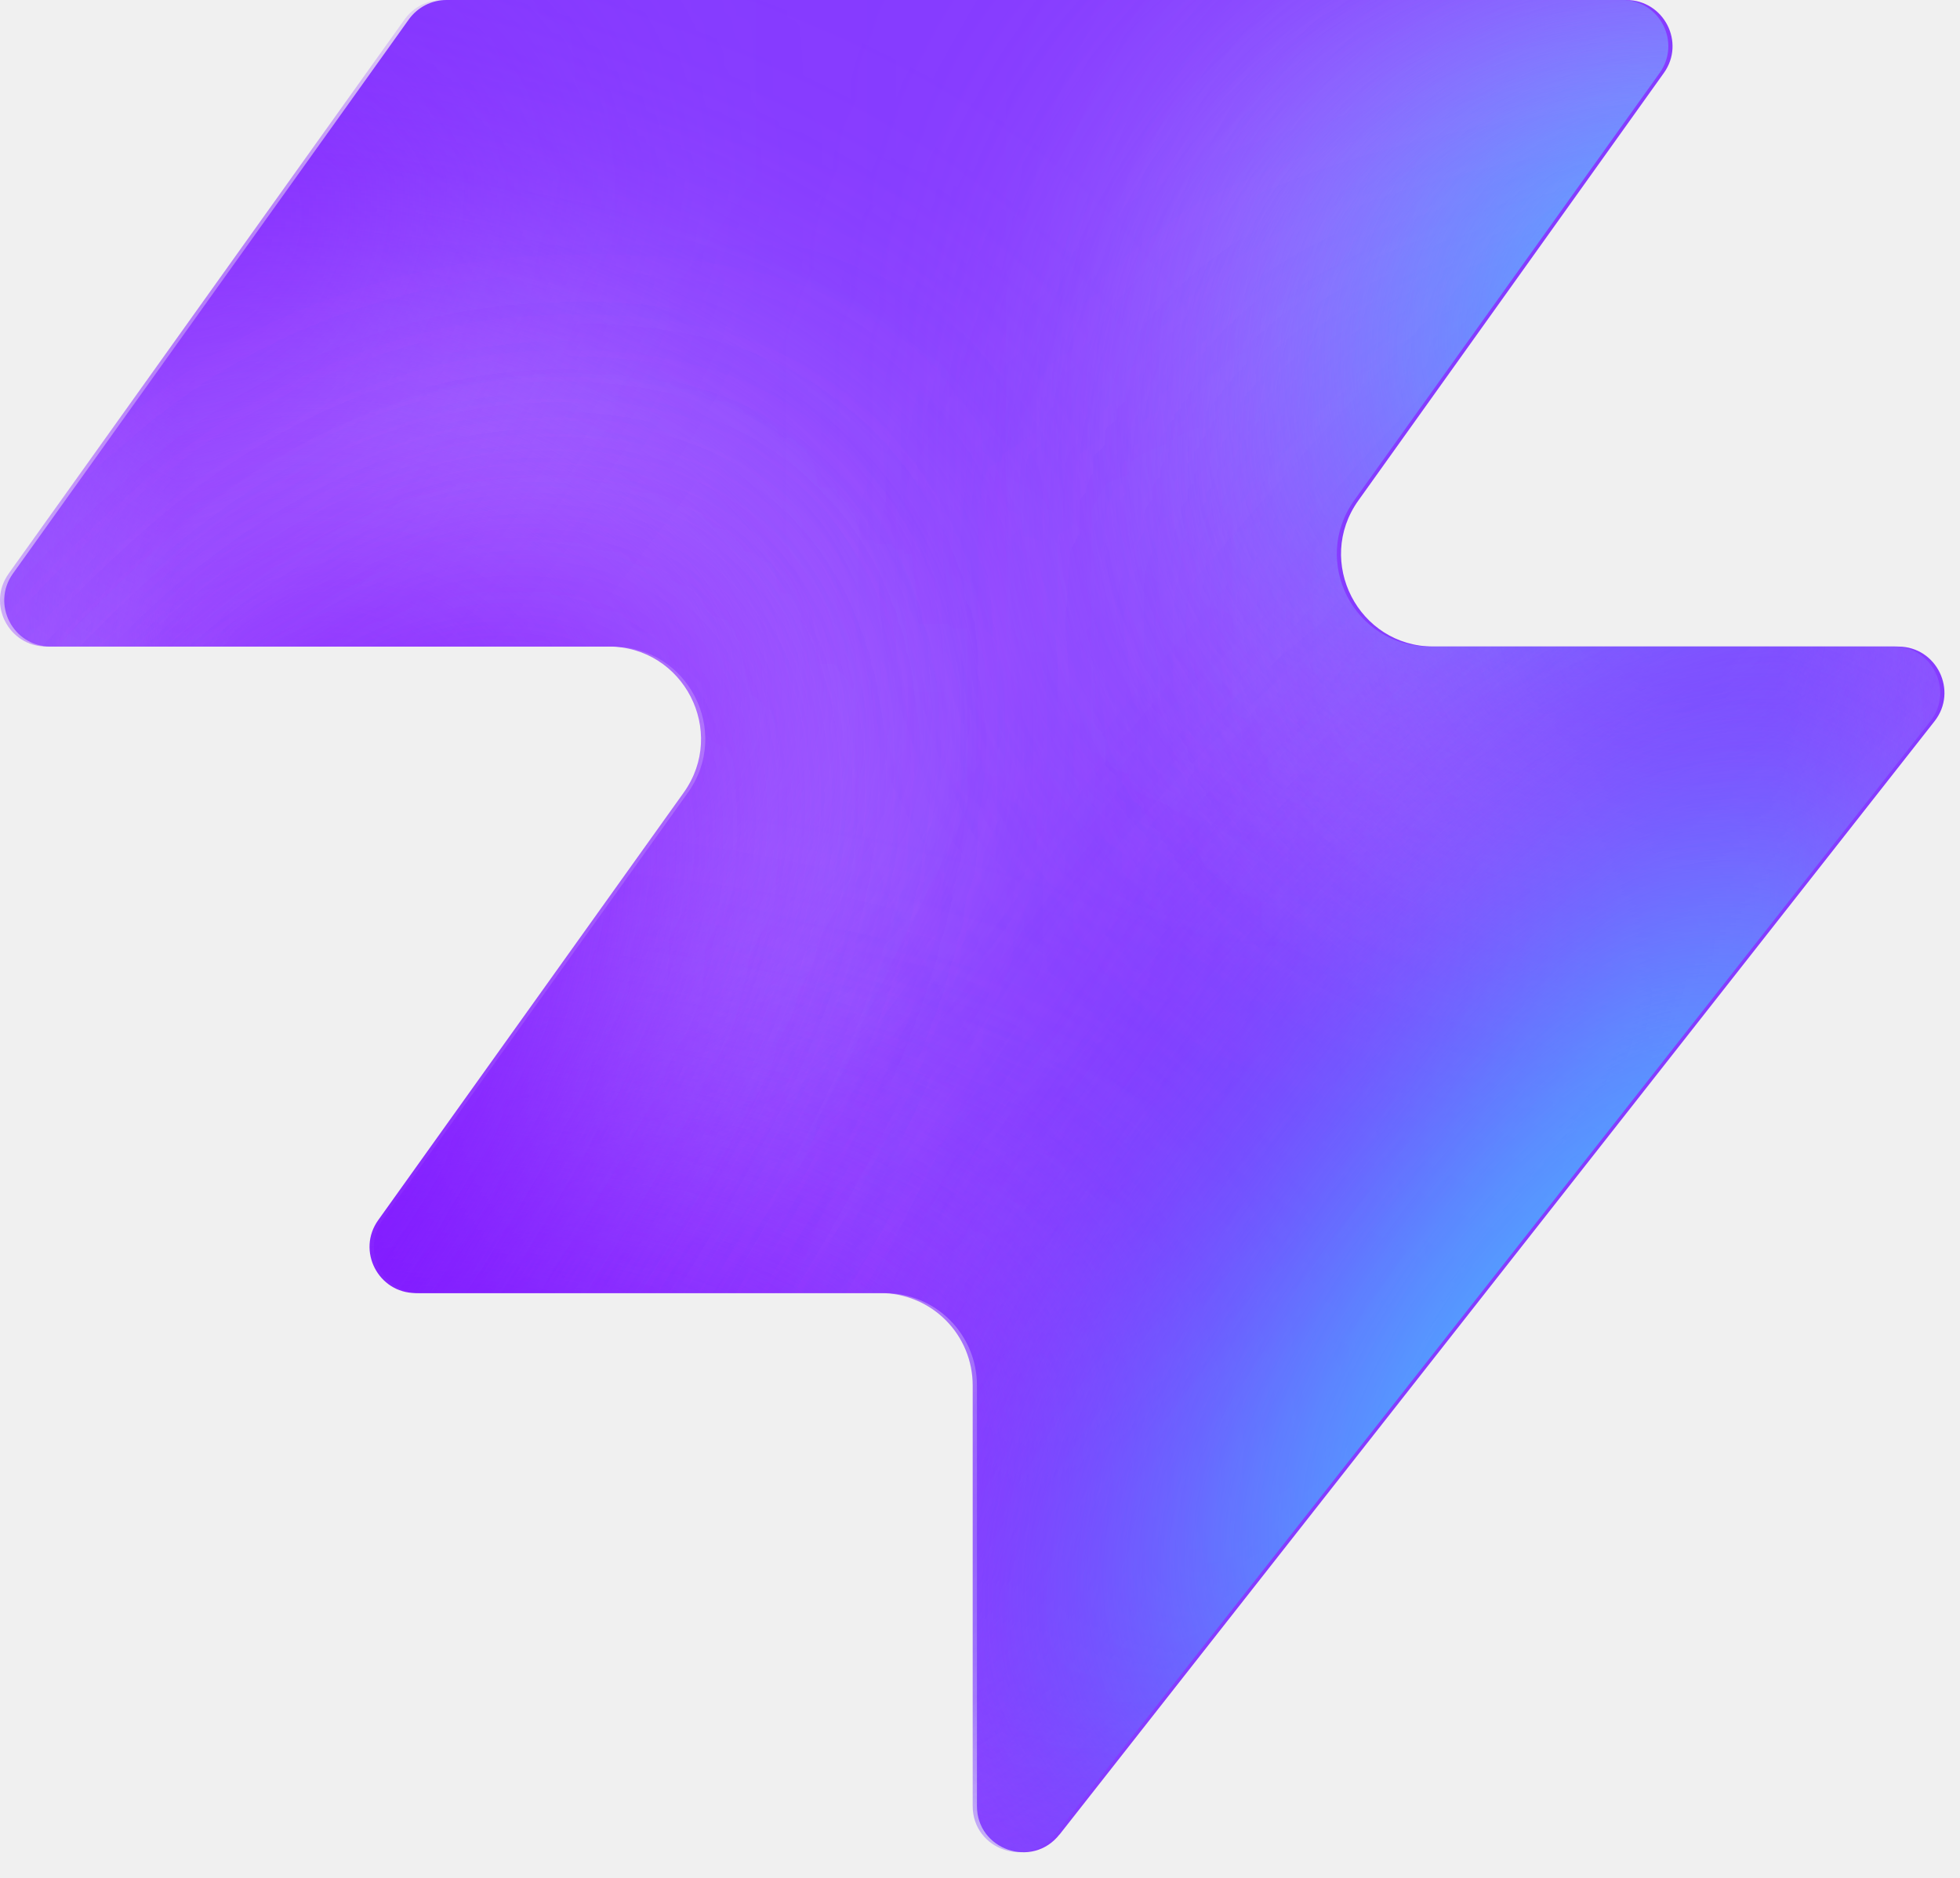
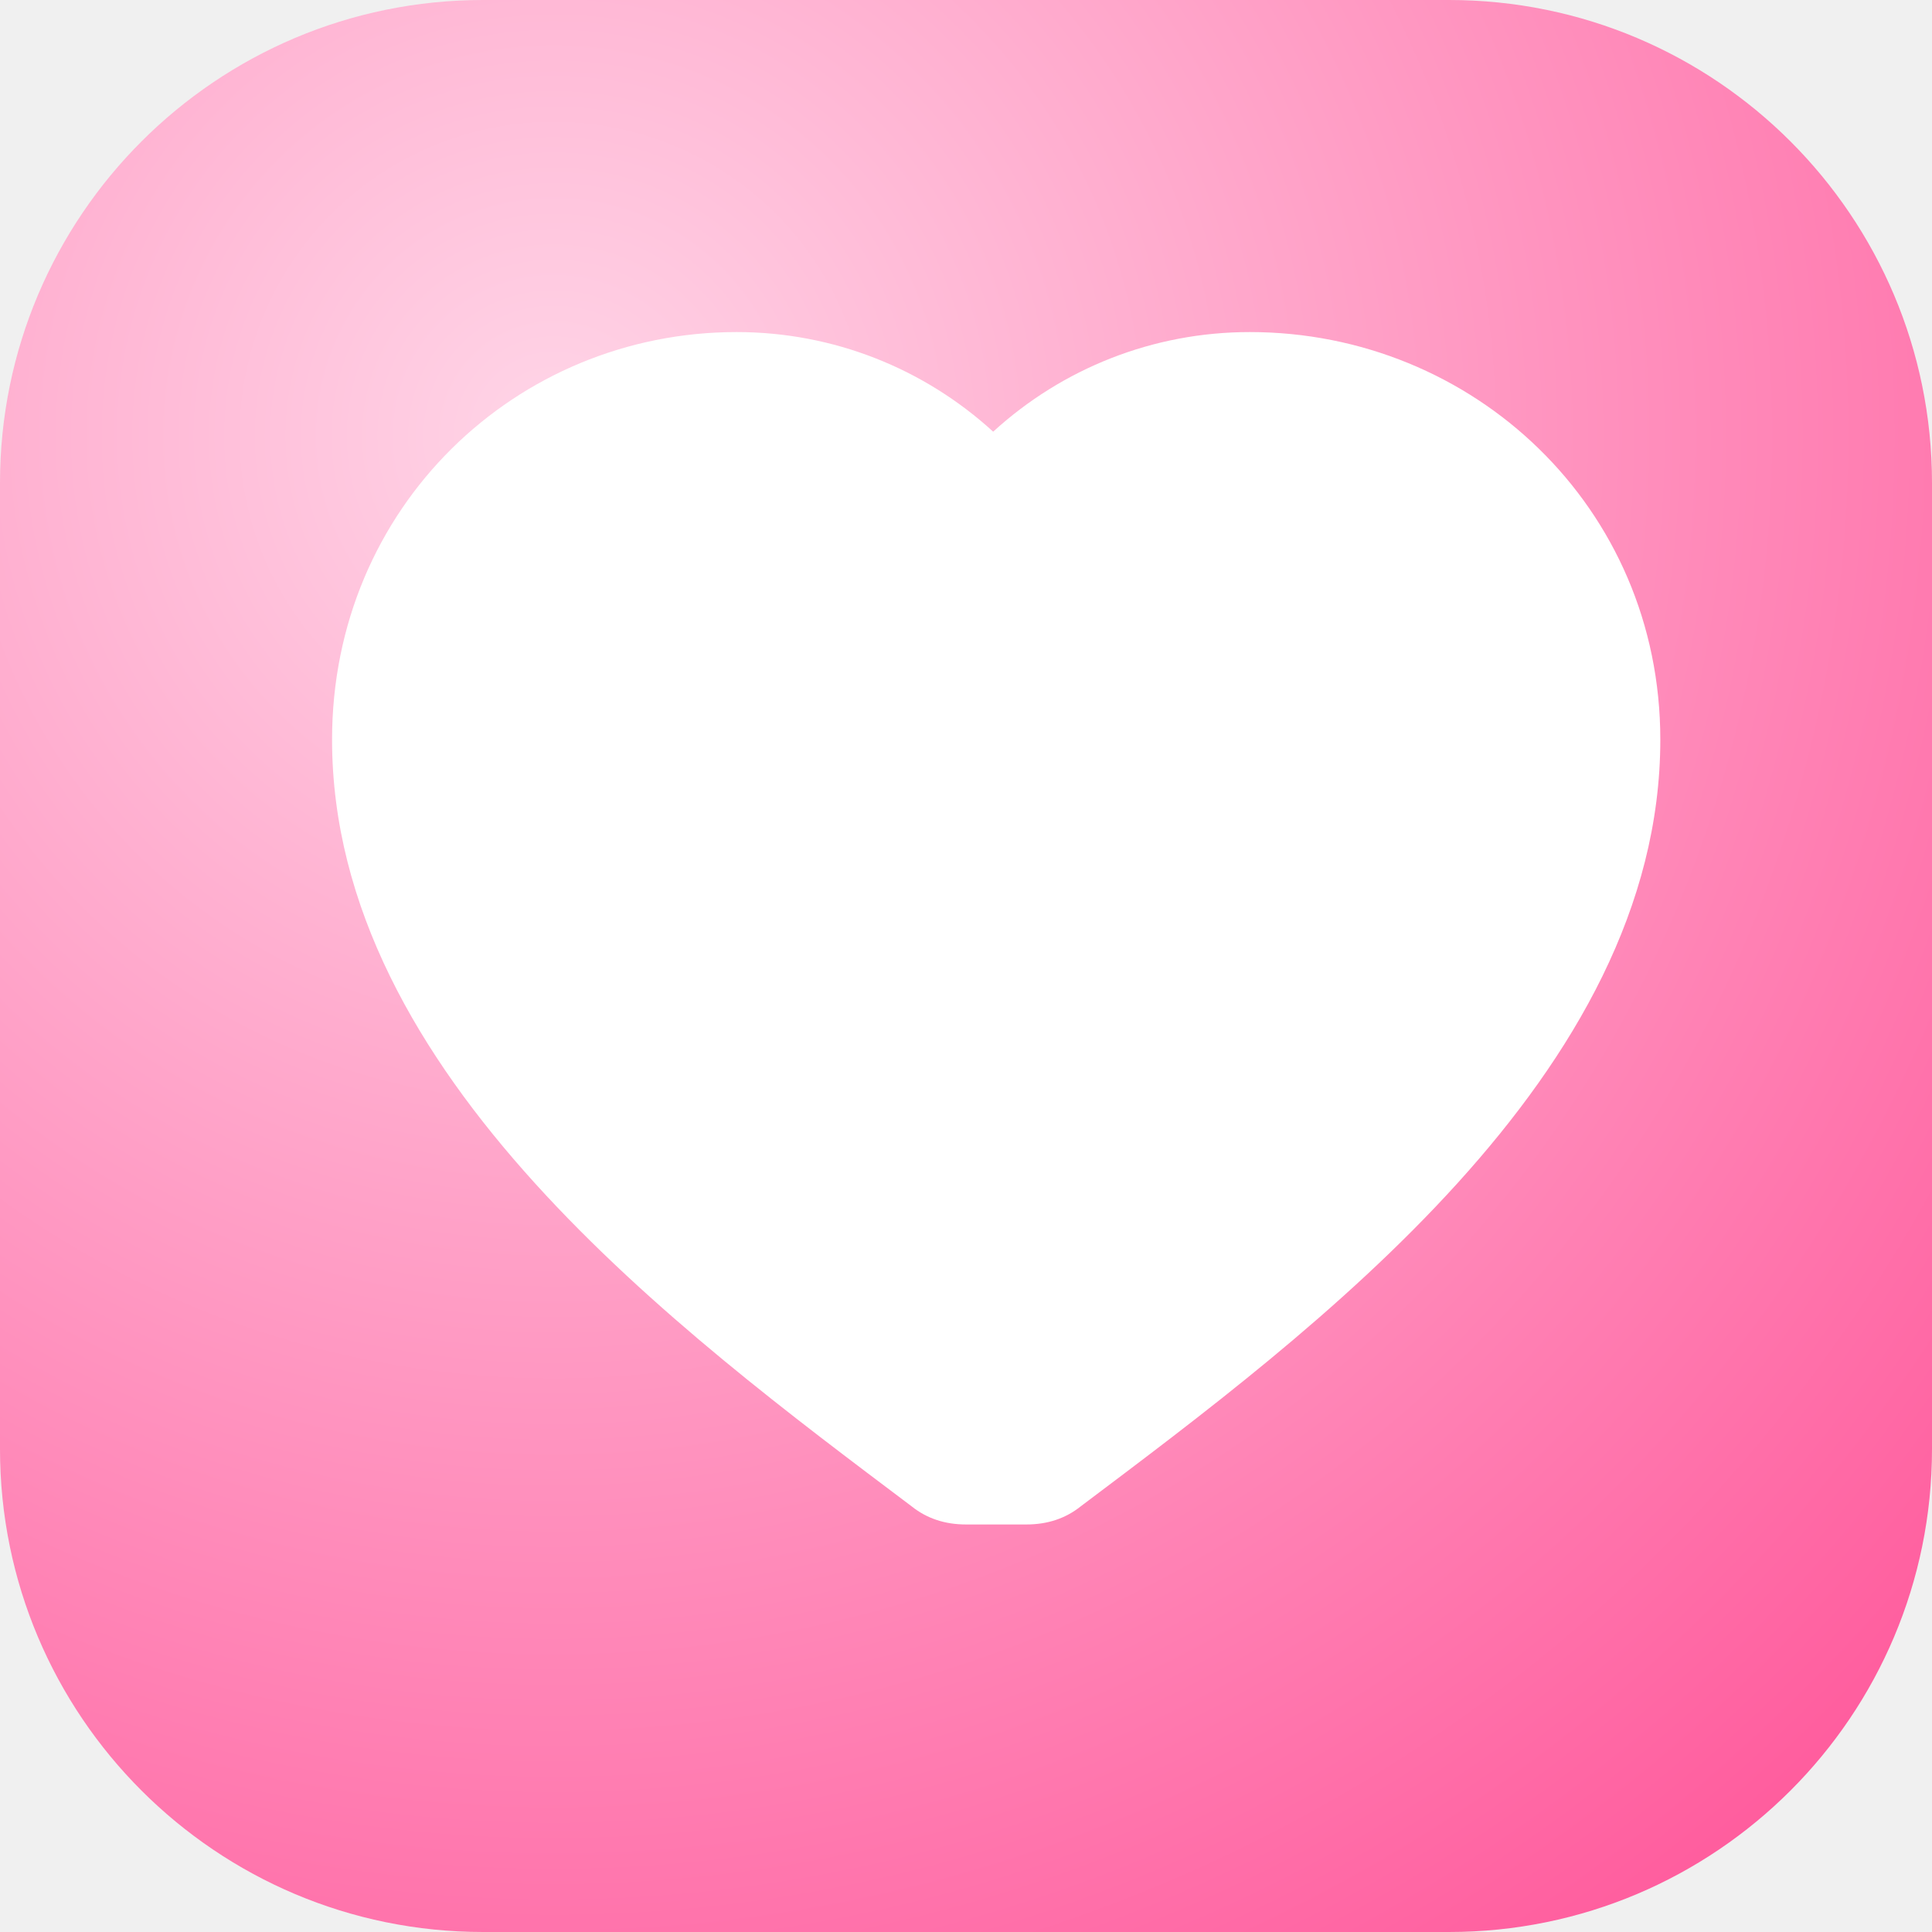
- <svg xmlns="http://www.w3.org/2000/svg" width="48" height="46" fill="none" viewBox="0 0 48 46">
-   <path fill="#863bff" d="M25.946 44.938c-.664.845-2.021.375-2.021-.698V33.937a2.26 2.26 0 0 0-2.262-2.262H10.287c-.92 0-1.456-1.04-.92-1.788l7.48-10.471c1.07-1.497 0-3.578-1.842-3.578H1.237c-.92 0-1.456-1.04-.92-1.788L10.013.474c.214-.297.556-.474.92-.474h28.894c.92 0 1.456 1.04.92 1.788l-7.48 10.471c-1.07 1.498 0 3.579 1.842 3.579h11.377c.943 0 1.473 1.088.89 1.83L25.947 44.94z" style="fill:#863bff;fill:color(display-p3 .525 .23 1);fill-opacity:1" />
-   <mask id="a" width="48" height="46" x="0" y="0" maskUnits="userSpaceOnUse" style="mask-type:alpha">
-     <path fill="#000" d="M25.842 44.938c-.664.844-2.021.375-2.021-.698V33.937a2.26 2.26 0 0 0-2.262-2.262H10.183c-.92 0-1.456-1.04-.92-1.788l7.48-10.471c1.07-1.498 0-3.579-1.842-3.579H1.133c-.92 0-1.456-1.04-.92-1.787L9.91.473c.214-.297.556-.474.92-.474h28.894c.92 0 1.456 1.04.92 1.788l-7.48 10.471c-1.07 1.498 0 3.578 1.842 3.578h11.377c.943 0 1.473 1.088.89 1.832L25.843 44.94z" style="fill:#000;fill-opacity:1" />
-   </mask>
-   <g mask="url(#a)">
-     <g filter="url(#b)">
-       <ellipse cx="5.508" cy="14.704" fill="#ede6ff" rx="5.508" ry="14.704" style="fill:#ede6ff;fill:color(display-p3 .927 .903 1);fill-opacity:1" transform="matrix(.00324 1 1 -.00324 -4.47 31.516)" />
-     </g>
-     <g filter="url(#c)">
-       <ellipse cx="10.399" cy="29.851" fill="#ede6ff" rx="10.399" ry="29.851" style="fill:#ede6ff;fill:color(display-p3 .927 .903 1);fill-opacity:1" transform="matrix(.00324 1 1 -.00324 -39.328 7.883)" />
-     </g>
-     <g filter="url(#d)">
-       <ellipse cx="5.508" cy="30.487" fill="#7e14ff" rx="5.508" ry="30.487" style="fill:#7e14ff;fill:color(display-p3 .492 .077 1);fill-opacity:1" transform="rotate(89.814 -25.913 -14.639)scale(1 -1)" />
-     </g>
-     <g filter="url(#e)">
-       <ellipse cx="5.508" cy="30.599" fill="#7e14ff" rx="5.508" ry="30.599" style="fill:#7e14ff;fill:color(display-p3 .492 .077 1);fill-opacity:1" transform="rotate(89.814 -32.644 -3.334)scale(1 -1)" />
-     </g>
-     <g filter="url(#f)">
-       <ellipse cx="5.508" cy="30.599" fill="#7e14ff" rx="5.508" ry="30.599" style="fill:#7e14ff;fill:color(display-p3 .492 .077 1);fill-opacity:1" transform="matrix(.00324 1 1 -.00324 -34.34 30.47)" />
-     </g>
-     <g filter="url(#g)">
-       <ellipse cx="14.072" cy="22.078" fill="#ede6ff" rx="14.072" ry="22.078" style="fill:#ede6ff;fill:color(display-p3 .927 .903 1);fill-opacity:1" transform="rotate(93.35 24.506 48.493)scale(-1 1)" />
-     </g>
-     <g filter="url(#h)">
-       <ellipse cx="3.47" cy="21.501" fill="#7e14ff" rx="3.47" ry="21.501" style="fill:#7e14ff;fill:color(display-p3 .492 .077 1);fill-opacity:1" transform="rotate(89.009 28.708 47.59)scale(-1 1)" />
-     </g>
-     <g filter="url(#i)">
-       <ellipse cx="3.47" cy="21.501" fill="#7e14ff" rx="3.47" ry="21.501" style="fill:#7e14ff;fill:color(display-p3 .492 .077 1);fill-opacity:1" transform="rotate(89.009 28.708 47.59)scale(-1 1)" />
-     </g>
-     <g filter="url(#j)">
-       <ellipse cx=".387" cy="8.972" fill="#7e14ff" rx="4.407" ry="29.108" style="fill:#7e14ff;fill:color(display-p3 .492 .077 1);fill-opacity:1" transform="rotate(39.51 .387 8.972)" />
-     </g>
-     <g filter="url(#k)">
-       <ellipse cx="47.523" cy="-6.092" fill="#7e14ff" rx="4.407" ry="29.108" style="fill:#7e14ff;fill:color(display-p3 .492 .077 1);fill-opacity:1" transform="rotate(37.892 47.523 -6.092)" />
-     </g>
-     <g filter="url(#l)">
-       <ellipse cx="41.412" cy="6.333" fill="#47bfff" rx="5.971" ry="9.665" style="fill:#47bfff;fill:color(display-p3 .28 .748 1);fill-opacity:1" transform="rotate(37.892 41.412 6.333)" />
-     </g>
-     <g filter="url(#m)">
-       <ellipse cx="-1.879" cy="38.332" fill="#7e14ff" rx="4.407" ry="29.108" style="fill:#7e14ff;fill:color(display-p3 .492 .077 1);fill-opacity:1" transform="rotate(37.892 -1.88 38.332)" />
-     </g>
-     <g filter="url(#n)">
-       <ellipse cx="-1.879" cy="38.332" fill="#7e14ff" rx="4.407" ry="29.108" style="fill:#7e14ff;fill:color(display-p3 .492 .077 1);fill-opacity:1" transform="rotate(37.892 -1.88 38.332)" />
-     </g>
-     <g filter="url(#o)">
-       <ellipse cx="35.651" cy="29.907" fill="#7e14ff" rx="4.407" ry="29.108" style="fill:#7e14ff;fill:color(display-p3 .492 .077 1);fill-opacity:1" transform="rotate(37.892 35.651 29.907)" />
-     </g>
-     <g filter="url(#p)">
-       <ellipse cx="38.418" cy="32.4" fill="#47bfff" rx="5.971" ry="15.297" style="fill:#47bfff;fill:color(display-p3 .28 .748 1);fill-opacity:1" transform="rotate(37.892 38.418 32.4)" />
-     </g>
-   </g>
+ <svg xmlns="http://www.w3.org/2000/svg" viewBox="0 0 64 64" fill="none">
  <defs>
-     <filter id="b" width="60.045" height="41.654" x="-19.77" y="16.149" color-interpolation-filters="sRGB" filterUnits="userSpaceOnUse">
-       <feFlood flood-opacity="0" result="BackgroundImageFix" />
-       <feBlend in="SourceGraphic" in2="BackgroundImageFix" result="shape" />
-       <feGaussianBlur result="effect1_foregroundBlur_2002_17158" stdDeviation="7.659" />
-     </filter>
-     <filter id="c" width="90.34" height="51.437" x="-54.613" y="-7.533" color-interpolation-filters="sRGB" filterUnits="userSpaceOnUse">
-       <feFlood flood-opacity="0" result="BackgroundImageFix" />
-       <feBlend in="SourceGraphic" in2="BackgroundImageFix" result="shape" />
-       <feGaussianBlur result="effect1_foregroundBlur_2002_17158" stdDeviation="7.659" />
-     </filter>
-     <filter id="d" width="79.355" height="29.4" x="-49.64" y="2.03" color-interpolation-filters="sRGB" filterUnits="userSpaceOnUse">
-       <feFlood flood-opacity="0" result="BackgroundImageFix" />
-       <feBlend in="SourceGraphic" in2="BackgroundImageFix" result="shape" />
-       <feGaussianBlur result="effect1_foregroundBlur_2002_17158" stdDeviation="4.596" />
-     </filter>
-     <filter id="e" width="79.579" height="29.4" x="-45.045" y="20.029" color-interpolation-filters="sRGB" filterUnits="userSpaceOnUse">
-       <feFlood flood-opacity="0" result="BackgroundImageFix" />
-       <feBlend in="SourceGraphic" in2="BackgroundImageFix" result="shape" />
-       <feGaussianBlur result="effect1_foregroundBlur_2002_17158" stdDeviation="4.596" />
-     </filter>
-     <filter id="f" width="79.579" height="29.4" x="-43.513" y="21.178" color-interpolation-filters="sRGB" filterUnits="userSpaceOnUse">
-       <feFlood flood-opacity="0" result="BackgroundImageFix" />
-       <feBlend in="SourceGraphic" in2="BackgroundImageFix" result="shape" />
-       <feGaussianBlur result="effect1_foregroundBlur_2002_17158" stdDeviation="4.596" />
-     </filter>
-     <filter id="g" width="74.749" height="58.852" x="15.756" y="-17.901" color-interpolation-filters="sRGB" filterUnits="userSpaceOnUse">
-       <feFlood flood-opacity="0" result="BackgroundImageFix" />
-       <feBlend in="SourceGraphic" in2="BackgroundImageFix" result="shape" />
-       <feGaussianBlur result="effect1_foregroundBlur_2002_17158" stdDeviation="7.659" />
-     </filter>
-     <filter id="h" width="61.377" height="25.362" x="23.548" y="2.284" color-interpolation-filters="sRGB" filterUnits="userSpaceOnUse">
-       <feFlood flood-opacity="0" result="BackgroundImageFix" />
-       <feBlend in="SourceGraphic" in2="BackgroundImageFix" result="shape" />
-       <feGaussianBlur result="effect1_foregroundBlur_2002_17158" stdDeviation="4.596" />
-     </filter>
-     <filter id="i" width="61.377" height="25.362" x="23.548" y="2.284" color-interpolation-filters="sRGB" filterUnits="userSpaceOnUse">
-       <feFlood flood-opacity="0" result="BackgroundImageFix" />
-       <feBlend in="SourceGraphic" in2="BackgroundImageFix" result="shape" />
-       <feGaussianBlur result="effect1_foregroundBlur_2002_17158" stdDeviation="4.596" />
-     </filter>
-     <filter id="j" width="56.045" height="63.649" x="-27.636" y="-22.853" color-interpolation-filters="sRGB" filterUnits="userSpaceOnUse">
-       <feFlood flood-opacity="0" result="BackgroundImageFix" />
-       <feBlend in="SourceGraphic" in2="BackgroundImageFix" result="shape" />
-       <feGaussianBlur result="effect1_foregroundBlur_2002_17158" stdDeviation="4.596" />
-     </filter>
-     <filter id="k" width="54.814" height="64.646" x="20.116" y="-38.415" color-interpolation-filters="sRGB" filterUnits="userSpaceOnUse">
-       <feFlood flood-opacity="0" result="BackgroundImageFix" />
-       <feBlend in="SourceGraphic" in2="BackgroundImageFix" result="shape" />
-       <feGaussianBlur result="effect1_foregroundBlur_2002_17158" stdDeviation="4.596" />
-     </filter>
-     <filter id="l" width="33.541" height="35.313" x="24.641" y="-11.323" color-interpolation-filters="sRGB" filterUnits="userSpaceOnUse">
-       <feFlood flood-opacity="0" result="BackgroundImageFix" />
-       <feBlend in="SourceGraphic" in2="BackgroundImageFix" result="shape" />
-       <feGaussianBlur result="effect1_foregroundBlur_2002_17158" stdDeviation="4.596" />
-     </filter>
-     <filter id="m" width="54.814" height="64.646" x="-29.286" y="6.009" color-interpolation-filters="sRGB" filterUnits="userSpaceOnUse">
-       <feFlood flood-opacity="0" result="BackgroundImageFix" />
-       <feBlend in="SourceGraphic" in2="BackgroundImageFix" result="shape" />
-       <feGaussianBlur result="effect1_foregroundBlur_2002_17158" stdDeviation="4.596" />
-     </filter>
-     <filter id="n" width="54.814" height="64.646" x="-29.286" y="6.009" color-interpolation-filters="sRGB" filterUnits="userSpaceOnUse">
-       <feFlood flood-opacity="0" result="BackgroundImageFix" />
-       <feBlend in="SourceGraphic" in2="BackgroundImageFix" result="shape" />
-       <feGaussianBlur result="effect1_foregroundBlur_2002_17158" stdDeviation="4.596" />
-     </filter>
-     <filter id="o" width="54.814" height="64.646" x="8.244" y="-2.416" color-interpolation-filters="sRGB" filterUnits="userSpaceOnUse">
-       <feFlood flood-opacity="0" result="BackgroundImageFix" />
-       <feBlend in="SourceGraphic" in2="BackgroundImageFix" result="shape" />
-       <feGaussianBlur result="effect1_foregroundBlur_2002_17158" stdDeviation="4.596" />
-     </filter>
-     <filter id="p" width="39.409" height="43.623" x="18.713" y="10.588" color-interpolation-filters="sRGB" filterUnits="userSpaceOnUse">
-       <feFlood flood-opacity="0" result="BackgroundImageFix" />
-       <feBlend in="SourceGraphic" in2="BackgroundImageFix" result="shape" />
-       <feGaussianBlur result="effect1_foregroundBlur_2002_17158" stdDeviation="4.596" />
-     </filter>
+     <radialGradient id="bg" cx="0" cy="0" r="1" gradientUnits="userSpaceOnUse" gradientTransform="translate(18 14) rotate(45) scale(64)">
+       <stop offset="0" stop-color="#ffd5e7" />
+       <stop offset="1" stop-color="#ff5a9c" />
+     </radialGradient>
  </defs>
+   <rect width="64" height="64" rx="16" fill="url(#bg)" />
+   <path d="M32 50.5C31.3 50.5 30.7 50.3 30.2 49.9C22.5 44.1 11 35.6 11 24.5C11 16.8 17.1 11 24.4 11C27.6 11 30.6 12.2 32.9 14.3C35.2 12.2 38.2 11 41.4 11C48.8 11 55 16.8 55 24.5C55 35.6 43.5 44.1 35.8 49.9C35.3 50.3 34.7 50.5 34 50.5H32Z" fill="#ffffff" />
</svg>
